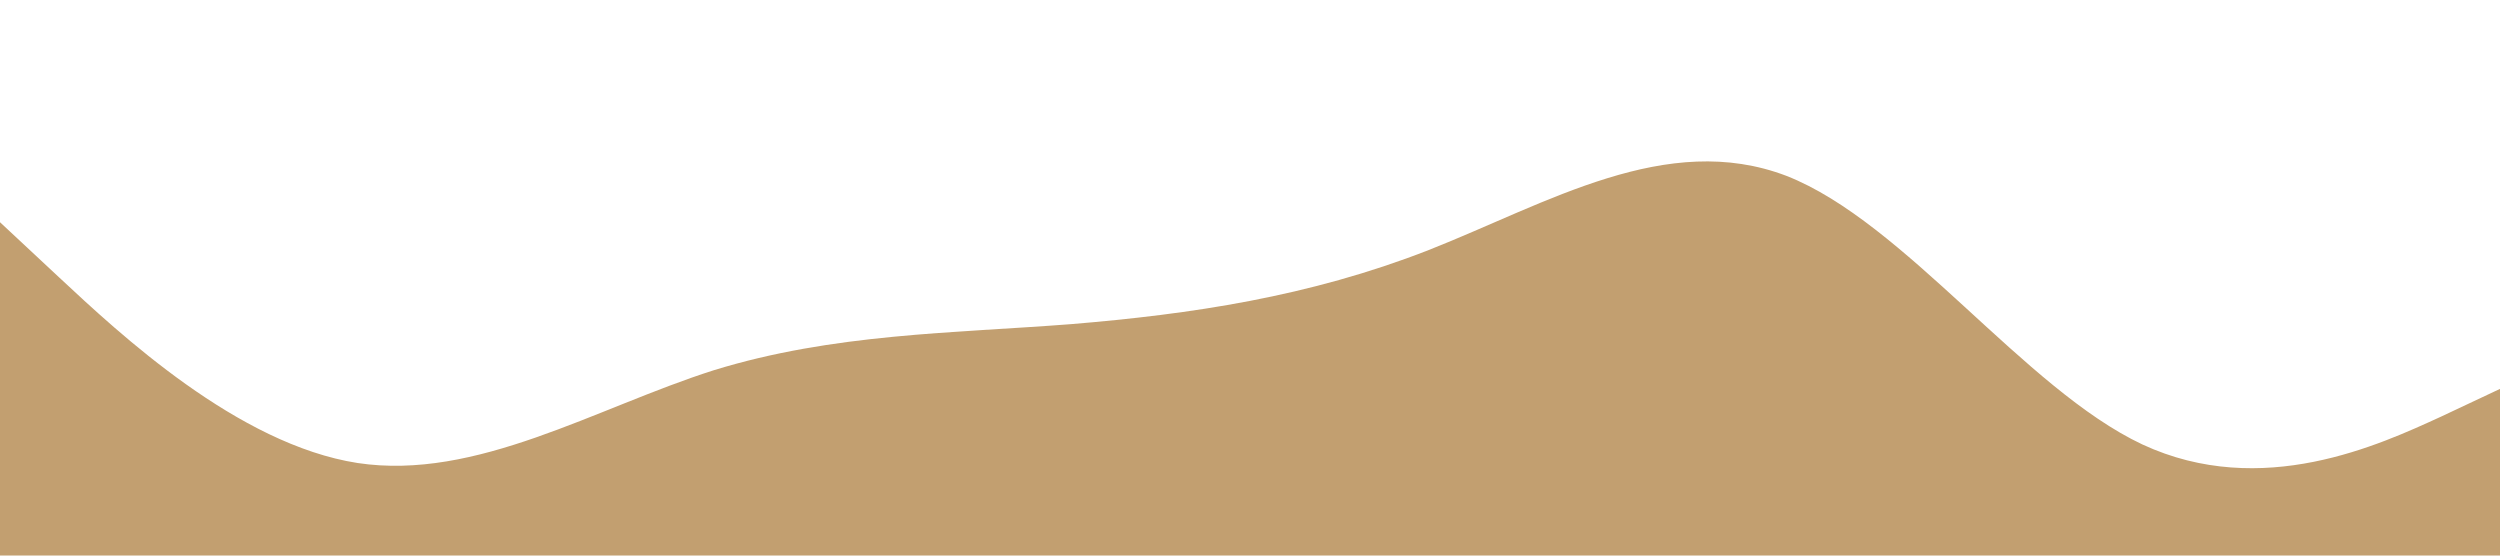
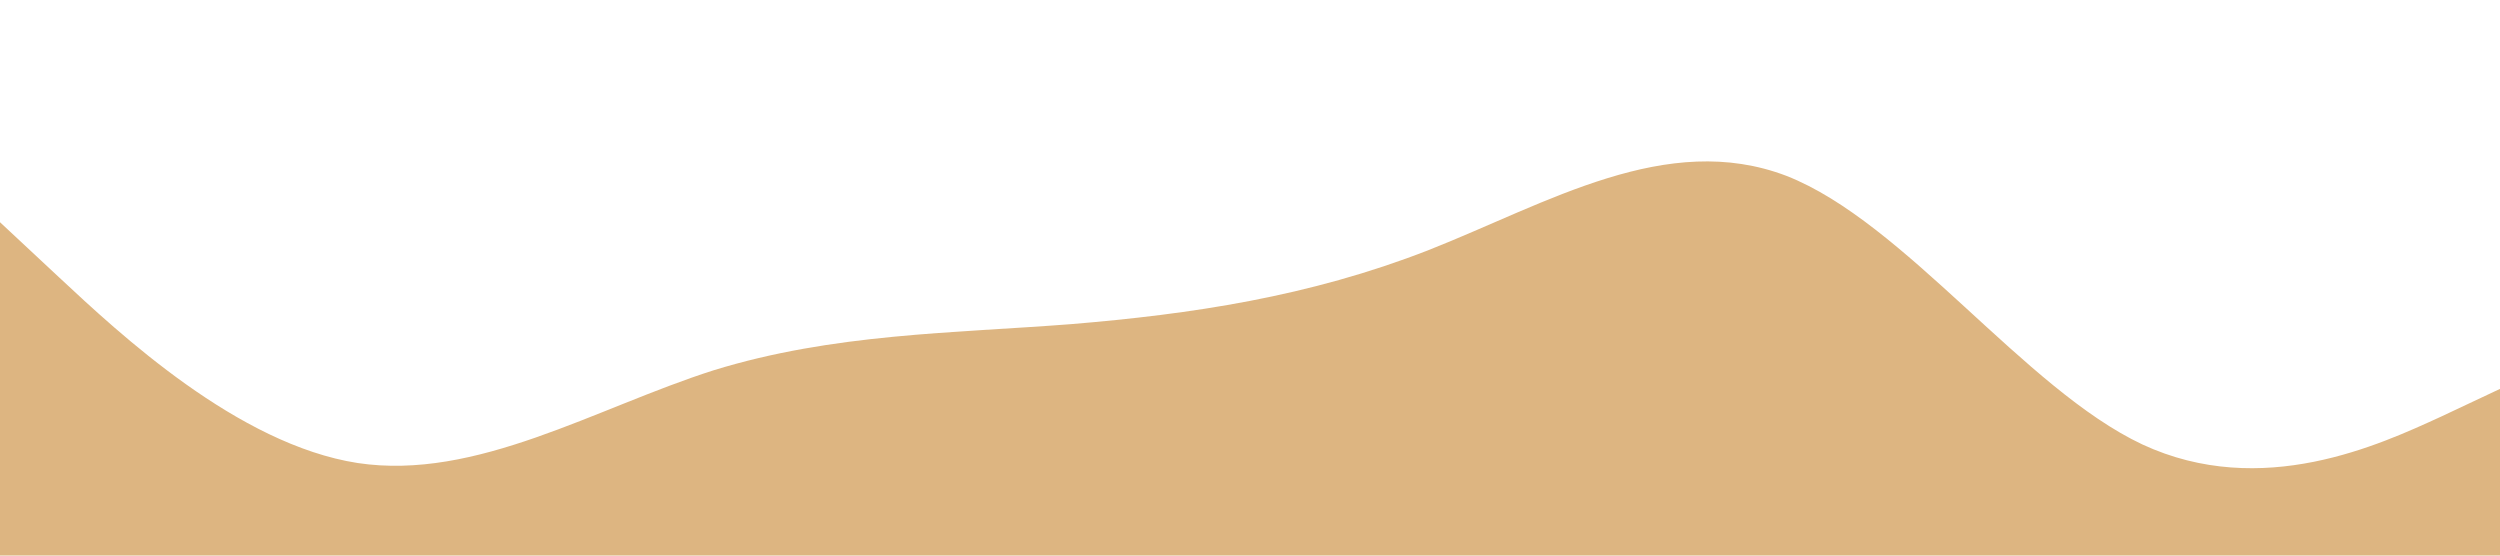
<svg xmlns="http://www.w3.org/2000/svg" viewBox="0 0 1440 320">
-   <path fill="#C29F70" fill-opacity="1" d="M0,128L34.3,160C68.6,192,137,256,206,266.7C274.3,277,343,235,411,213.3C480,192,549,192,617,186.7C685.7,181,754,171,823,144C891.4,117,960,75,1029,101.3C1097.1,128,1166,224,1234,256C1302.9,288,1371,256,1406,240L1440,224L1440,320L1405.7,320C1371.4,320,1303,320,1234,320C1165.7,320,1097,320,1029,320C960,320,891,320,823,320C754.3,320,686,320,617,320C548.6,320,480,320,411,320C342.9,320,274,320,206,320C137.1,320,69,320,34,320L0,320Z" />
+   <path fill="#DDB581" fill-opacity="1" d="M0,128L34.3,160C68.6,192,137,256,206,266.7C274.3,277,343,235,411,213.3C480,192,549,192,617,186.7C685.7,181,754,171,823,144C891.4,117,960,75,1029,101.3C1097.1,128,1166,224,1234,256C1302.9,288,1371,256,1406,240L1440,224L1440,320L1405.7,320C1371.4,320,1303,320,1234,320C1165.7,320,1097,320,1029,320C960,320,891,320,823,320C754.3,320,686,320,617,320C548.6,320,480,320,411,320C342.9,320,274,320,206,320C137.1,320,69,320,34,320L0,320Z" />
</svg>
